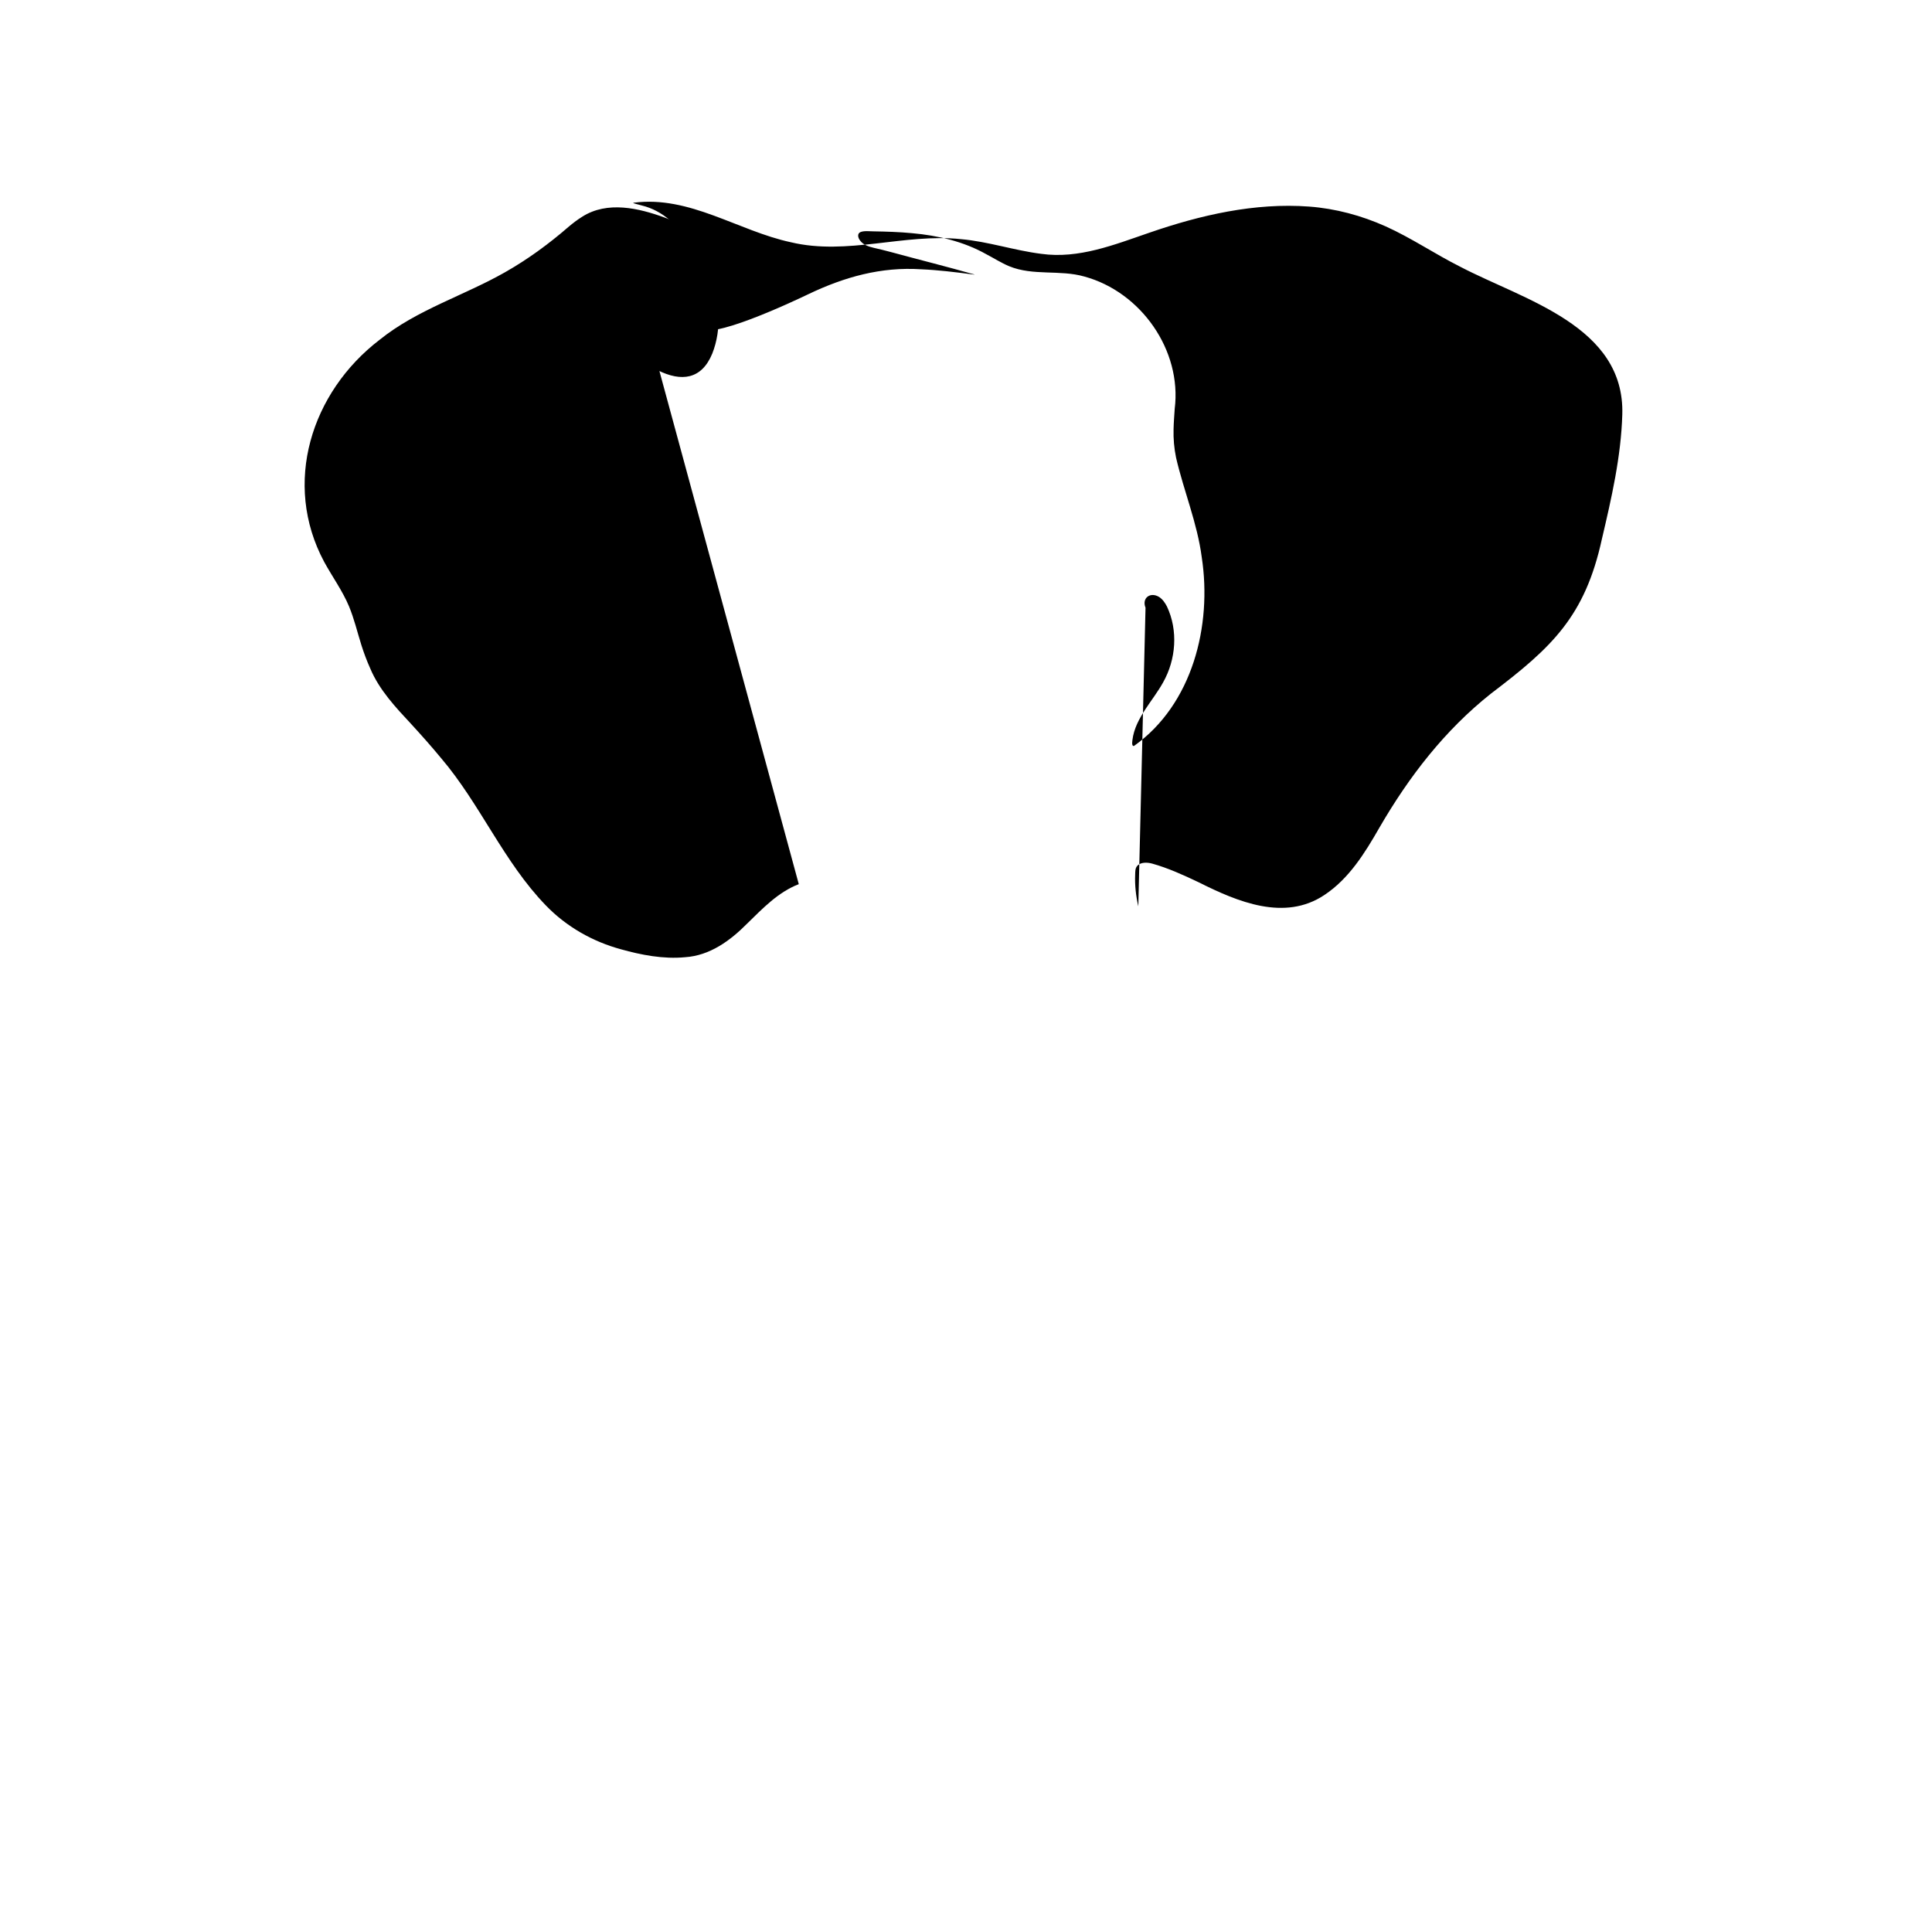
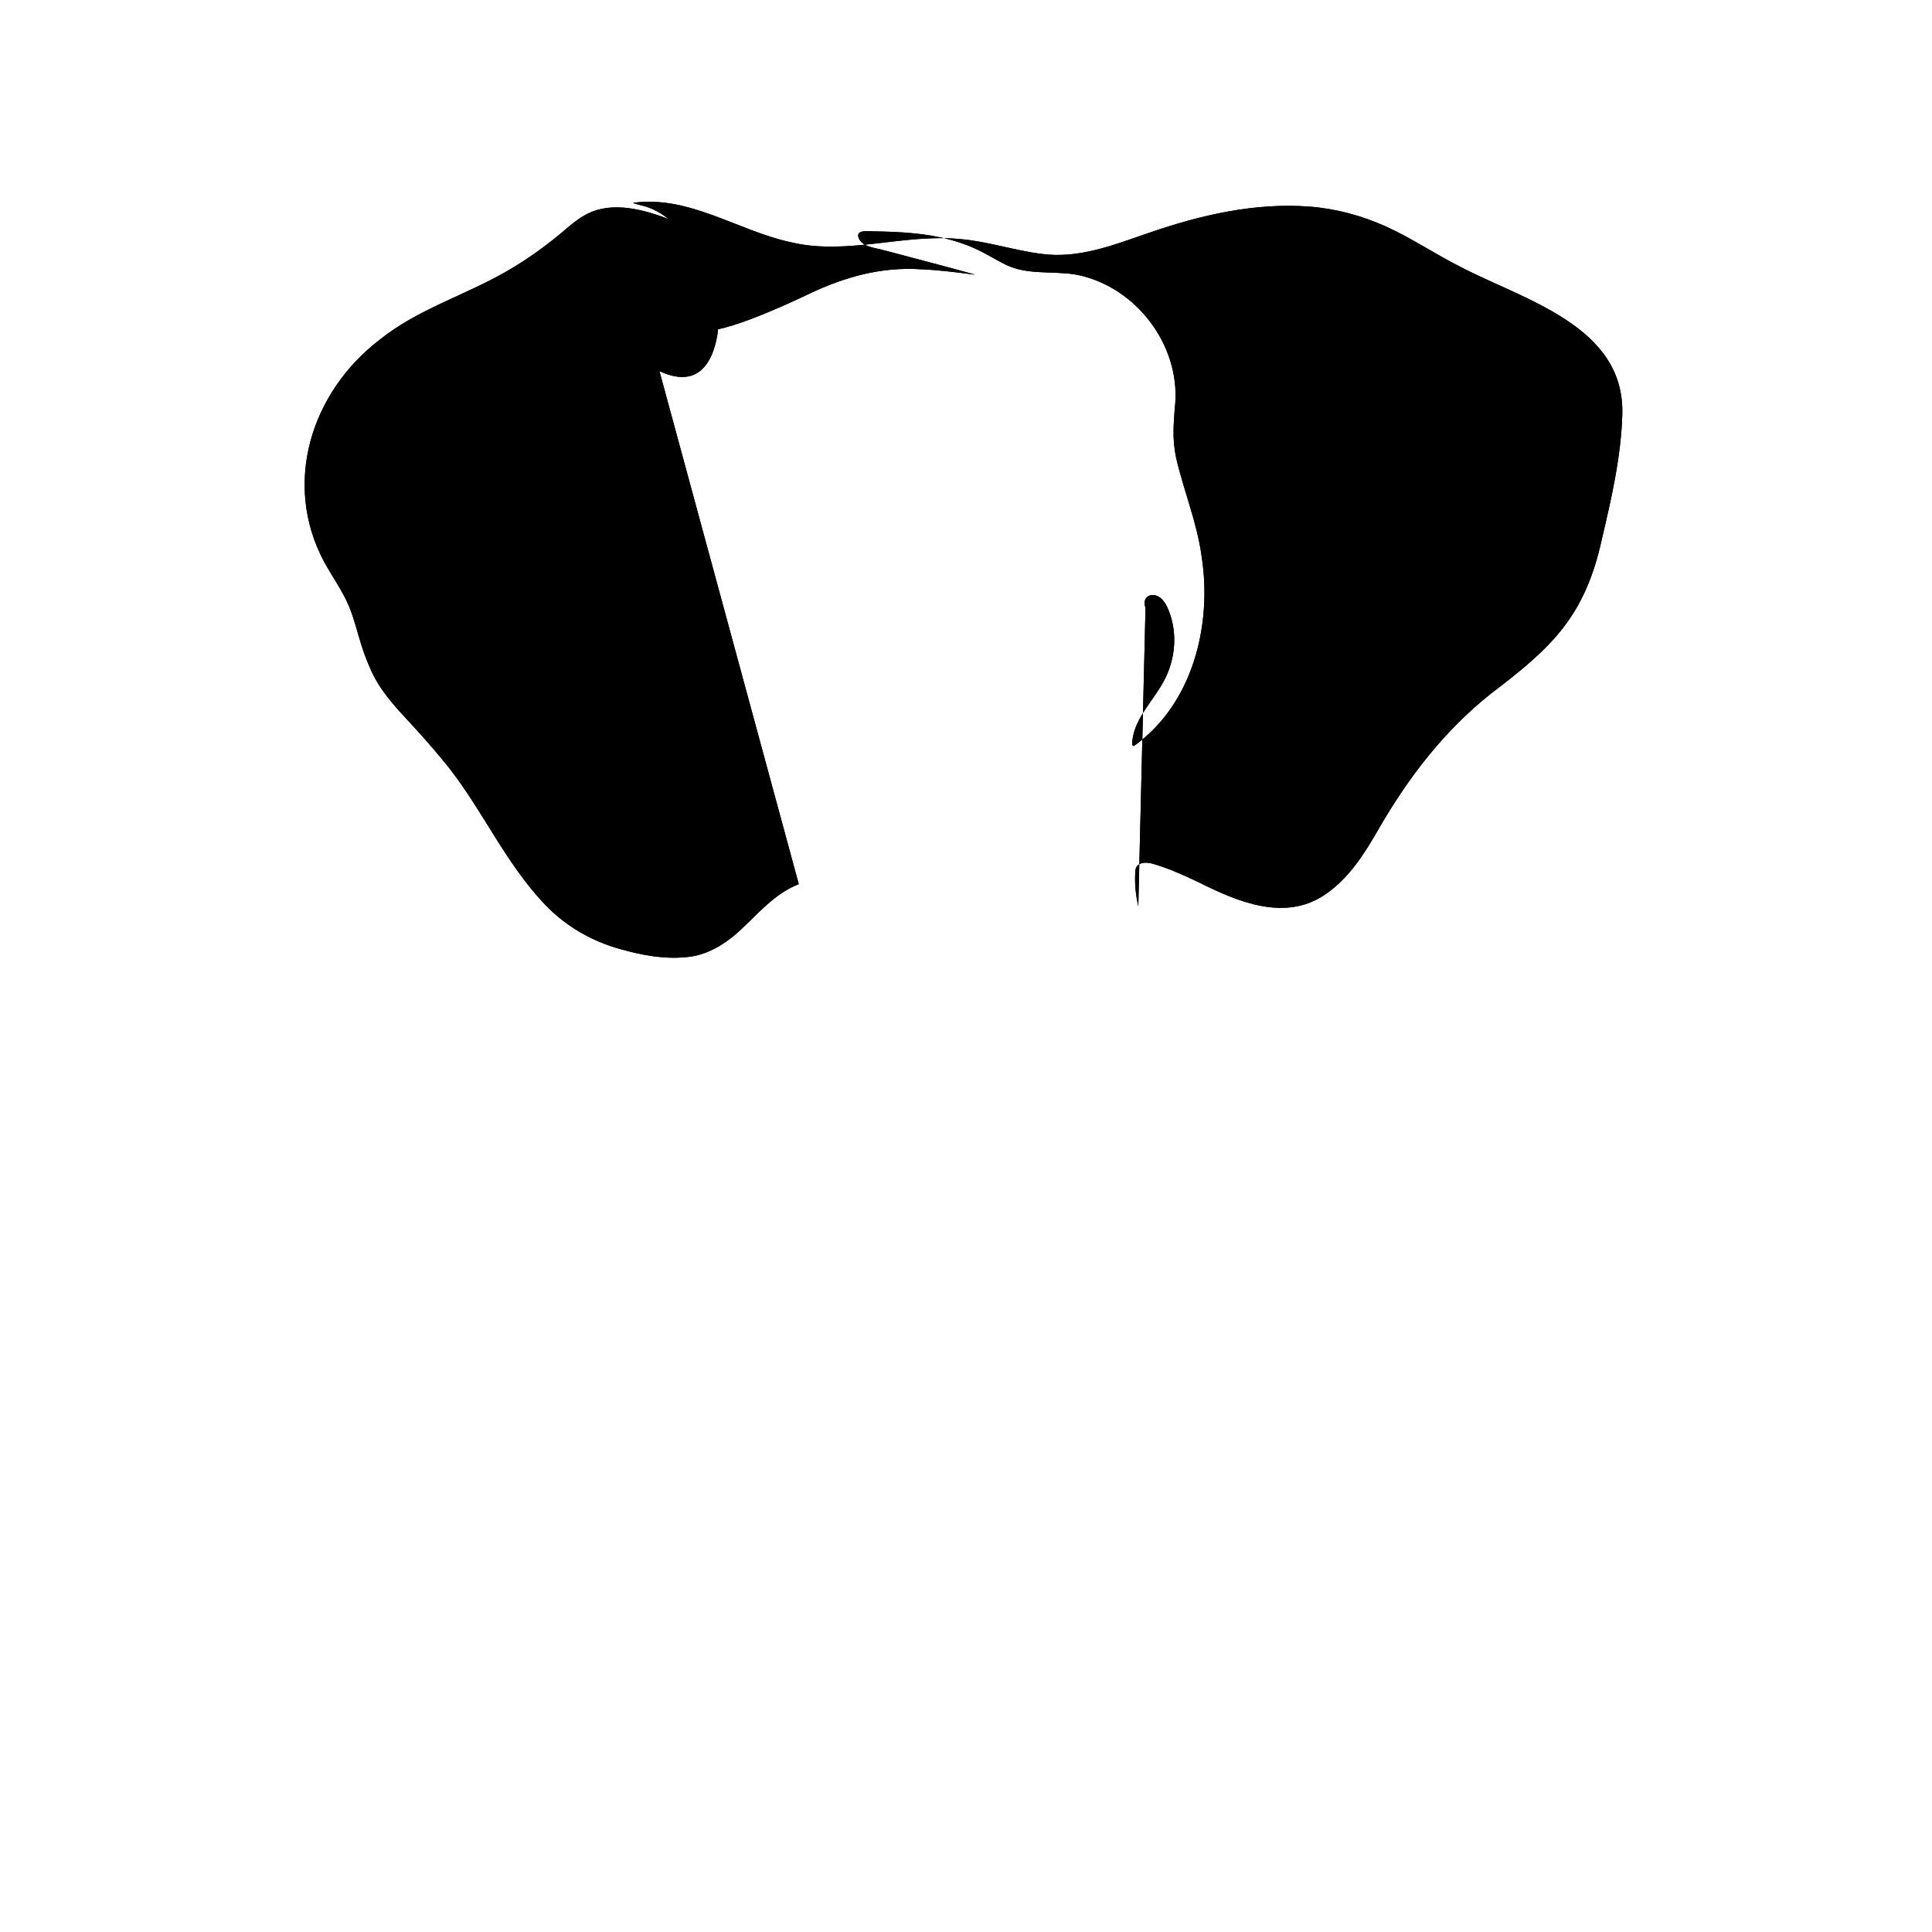
<svg xmlns="http://www.w3.org/2000/svg" viewBox="0 0 4000 4000">
-   <path class="c" d="m1653.8,1830.57c-42.63,16.35-74.6,50.1-106.7,81.41-35.27,35.65-77.49,66.54-128.81,69.84-44.56,4.3-90.8-4.66-133.14-16.55-58.5-15.97-112.51-46.72-154.73-90.39-87.68-90.27-136.05-210.2-217.41-305.49-19.71-23.91-40.35-47.05-61.28-69.9-32.57-34.97-66.35-70.77-85.13-115.38-7.05-15.7-13.13-31.99-18.36-48.42-8.44-26.82-14.91-54.49-25.73-80.52-13.59-32.28-34.55-61.12-51.34-91.87-86.89-162.15-27.13-351.11,114.75-459.78,77.6-62.57,174.95-91.45,260.59-140.38,46.69-26.56,90.16-58.45,130.75-93.65,8.93-7.46,18.22-14.7,28.1-20.76,51.99-33.21,117.16-17.92,171.27,1.91,15.67,5.68,31.32,12.54,44.37,22.93,27.69,21.78,42.69,63.97,53.24,97.32,15.03,52.17,20.86,109.66.42,161.21-22.2,53.89-64.17,58.72-112.57,34.6-21.85-10.89-43.67-23.09-60.85-40.68-11.28-12.39-24.02-28.79-21.13-46.53,2.41-12.83,12.51-23.25,24.28-28.48,8.97-4.16,19.09-3.94,28.57-1.74" />
-   <path class="c" d="m2371.68,1258.24c-8.1-20.5,10.18-33.38,28.24-22.22,7.24,4.78,12.17,12.02,16.15,19.71,23.37,49.56,18.81,109.59-7.92,156.93-10.55,19.15-24.06,36.44-36.05,54.69-13.18,20.03-24.7,41.06-27.59,65.16-.28,3.71-1.29,8.23.78,11.2.64.68,1.5.89,2.48.71,121.03-85.96,162.02-248.88,140.32-390.7-9.23-70.73-37.18-137.03-53.16-206.16-3.98-19.33-5.78-39.19-5.19-58.97.33-14.05,1.47-28.08,2.38-42.12,15.17-121.21-69.9-242.03-187.1-273.95-50.83-14.52-106.08-.89-155.57-21.31-16.38-6.81-31.71-16.69-47.39-24.85-47.05-26.47-100.06-38.77-153.77-43.6-26.49-2.52-53.11-3.33-79.64-3.77-8.7-.03-18.74-1.61-26.92,1.42-7.35,2.98-5.68,11.71-.91,17.68,6.53,8.98,17.08,12.25,27.66,14.88,12.02,2.83,23.5,5.42,35.3,8.68,57.73,15.71,116.83,30.45,174.1,46.72-1.89.29-3.83-.38-6.07-.51-34.62-4.53-69.58-8.82-104.49-10.31-83.01-5.52-159.2,15.95-233.6,51.47-26.36,12.76-216.06,102.36-222.08,66.12.4-56.46,1.72-115.59-24.72-167.34-19.58-39.19-54.69-71.82-97.87-82.3-3.86-.97-7.8-2-11.57-3.09-4.1-1.14-6.7-1.86-6.42-2.34.21-.23.52-.28.92-.36,116.02-15.2,216.02,58.31,325.47,81.85,116.62,27.9,234.6-18.73,351.94-6.45,56.26,4.92,110.49,23.4,166.4,30.43,77.74,10.91,151.56-19.02,223.73-43.71,105.84-36.58,218.34-62.53,330.88-54.14,54.76,4.07,108.43,18.57,158.46,40.99,53.43,24.04,101.99,57.28,154.35,83.54,132.1,69.08,341.11,122.5,335.57,306.13-2.57,87.26-22.38,173.18-42.28,257.89-35.08,160.27-103.54,224.14-229.29,319.51-95.92,76.06-169.88,171.85-231.2,277.65-30.22,52.77-62.95,105.75-114.04,139.63-82.39,54.93-179.42,14.19-260.35-26.41-31.28-14.87-63.09-29.39-95.92-38.56-10.19-2.84-24.48-3.64-31.67,5.25-3.75,4.58-3.59,11.27-3.76,17.05-1,22.16,1.51,44.41,6.47,66.17" />
+   <path filter="url(#noise3)" d="m1653.8,1830.57c-42.63,16.35-74.6,50.1-106.7,81.41-35.27,35.65-77.49,66.54-128.81,69.84-44.56,4.3-90.8-4.66-133.14-16.55-58.5-15.97-112.51-46.72-154.73-90.39-87.68-90.27-136.05-210.2-217.41-305.49-19.71-23.91-40.35-47.05-61.28-69.9-32.57-34.97-66.35-70.77-85.13-115.38-7.05-15.7-13.13-31.99-18.36-48.42-8.44-26.82-14.91-54.49-25.73-80.52-13.59-32.28-34.55-61.12-51.34-91.87-86.89-162.15-27.13-351.11,114.75-459.78,77.6-62.57,174.95-91.45,260.59-140.38,46.69-26.56,90.16-58.45,130.75-93.65,8.93-7.46,18.22-14.7,28.1-20.76,51.99-33.21,117.16-17.92,171.27,1.91,15.67,5.68,31.32,12.54,44.37,22.93,27.69,21.78,42.69,63.97,53.24,97.32,15.03,52.17,20.86,109.66.42,161.21-22.2,53.89-64.17,58.72-112.57,34.6-21.85-10.89-43.67-23.09-60.85-40.68-11.28-12.39-24.02-28.79-21.13-46.53,2.41-12.83,12.51-23.25,24.28-28.48,8.97-4.16,19.09-3.94,28.57-1.74" />
+   <path filter="url(#noise4)" d="m1653.8,1830.57c-42.63,16.35-74.6,50.1-106.7,81.41-35.27,35.65-77.49,66.54-128.81,69.84-44.56,4.3-90.8-4.66-133.14-16.55-58.5-15.97-112.51-46.72-154.73-90.39-87.68-90.27-136.05-210.2-217.41-305.49-19.71-23.91-40.35-47.05-61.28-69.9-32.57-34.97-66.35-70.77-85.13-115.38-7.05-15.7-13.13-31.99-18.36-48.42-8.44-26.82-14.91-54.49-25.73-80.52-13.59-32.28-34.55-61.12-51.34-91.87-86.89-162.15-27.13-351.11,114.75-459.78,77.6-62.57,174.95-91.45,260.59-140.38,46.69-26.56,90.16-58.45,130.75-93.65,8.93-7.46,18.22-14.7,28.1-20.76,51.99-33.21,117.16-17.92,171.27,1.91,15.67,5.68,31.32,12.54,44.37,22.93,27.69,21.78,42.69,63.97,53.24,97.32,15.03,52.17,20.86,109.66.42,161.21-22.2,53.89-64.17,58.72-112.57,34.6-21.85-10.89-43.67-23.09-60.85-40.68-11.28-12.39-24.02-28.79-21.13-46.53,2.41-12.83,12.51-23.25,24.28-28.48,8.97-4.16,19.09-3.94,28.57-1.74" />
+   <path filter="url(#noise3)" d="m2371.68,1258.24c-8.1-20.5,10.18-33.38,28.24-22.22,7.24,4.78,12.17,12.02,16.15,19.71,23.37,49.56,18.81,109.59-7.92,156.93-10.55,19.15-24.06,36.44-36.05,54.69-13.18,20.03-24.7,41.06-27.59,65.16-.28,3.71-1.29,8.23.78,11.2.64.68,1.5.89,2.48.71,121.03-85.96,162.02-248.88,140.32-390.7-9.23-70.73-37.18-137.03-53.16-206.16-3.98-19.33-5.78-39.19-5.19-58.97.33-14.05,1.47-28.08,2.38-42.12,15.17-121.21-69.9-242.03-187.1-273.95-50.83-14.52-106.08-.89-155.57-21.31-16.38-6.81-31.71-16.69-47.39-24.85-47.05-26.47-100.06-38.77-153.77-43.6-26.49-2.52-53.11-3.33-79.64-3.77-8.7-.03-18.74-1.61-26.92,1.42-7.35,2.98-5.68,11.71-.91,17.68,6.53,8.98,17.08,12.25,27.66,14.88,12.02,2.83,23.5,5.42,35.3,8.68,57.73,15.71,116.83,30.45,174.1,46.72-1.89.29-3.83-.38-6.07-.51-34.62-4.53-69.58-8.82-104.49-10.31-83.01-5.52-159.2,15.95-233.6,51.47-26.36,12.76-216.06,102.36-222.08,66.12.4-56.46,1.72-115.59-24.72-167.34-19.58-39.19-54.69-71.82-97.87-82.3-3.86-.97-7.8-2-11.57-3.09-4.1-1.14-6.7-1.86-6.42-2.34.21-.23.52-.28.92-.36,116.02-15.2,216.02,58.31,325.47,81.85,116.62,27.9,234.6-18.73,351.94-6.45,56.26,4.92,110.49,23.4,166.4,30.43,77.74,10.91,151.56-19.02,223.73-43.71,105.84-36.58,218.34-62.53,330.88-54.14,54.76,4.07,108.43,18.57,158.46,40.99,53.43,24.04,101.99,57.28,154.35,83.54,132.1,69.08,341.11,122.5,335.57,306.13-2.57,87.26-22.38,173.18-42.28,257.89-35.08,160.27-103.54,224.14-229.29,319.51-95.92,76.06-169.88,171.85-231.2,277.65-30.22,52.77-62.95,105.75-114.04,139.63-82.39,54.93-179.42,14.19-260.35-26.41-31.28-14.87-63.09-29.39-95.92-38.56-10.19-2.84-24.48-3.64-31.67,5.25-3.75,4.58-3.59,11.27-3.76,17.05-1,22.16,1.51,44.41,6.47,66.17" />
+   <path filter="url(#noise4)" d="m2371.68,1258.24c-8.1-20.5,10.18-33.38,28.24-22.22,7.24,4.78,12.17,12.02,16.15,19.71,23.37,49.56,18.81,109.59-7.92,156.93-10.55,19.15-24.06,36.44-36.05,54.69-13.18,20.03-24.7,41.06-27.59,65.16-.28,3.71-1.29,8.23.78,11.2.64.68,1.5.89,2.48.71,121.03-85.96,162.02-248.88,140.32-390.7-9.23-70.73-37.18-137.03-53.16-206.16-3.98-19.33-5.78-39.19-5.19-58.97.33-14.05,1.47-28.08,2.38-42.12,15.17-121.21-69.9-242.03-187.1-273.95-50.83-14.52-106.08-.89-155.57-21.31-16.38-6.81-31.71-16.69-47.39-24.85-47.05-26.47-100.06-38.77-153.77-43.6-26.49-2.52-53.11-3.33-79.64-3.77-8.7-.03-18.74-1.61-26.92,1.42-7.35,2.98-5.68,11.71-.91,17.68,6.53,8.98,17.08,12.25,27.66,14.88,12.02,2.83,23.5,5.42,35.3,8.68,57.73,15.71,116.83,30.45,174.1,46.72-1.89.29-3.83-.38-6.07-.51-34.62-4.53-69.58-8.82-104.49-10.31-83.01-5.52-159.2,15.95-233.6,51.47-26.36,12.76-216.06,102.36-222.08,66.12.4-56.46,1.72-115.59-24.72-167.34-19.58-39.19-54.69-71.82-97.87-82.3-3.86-.97-7.8-2-11.57-3.09-4.1-1.14-6.7-1.86-6.42-2.34.21-.23.52-.28.92-.36,116.02-15.2,216.02,58.31,325.47,81.85,116.62,27.9,234.6-18.73,351.94-6.45,56.26,4.92,110.49,23.4,166.4,30.43,77.74,10.91,151.56-19.02,223.73-43.71,105.84-36.58,218.34-62.53,330.88-54.14,54.76,4.07,108.43,18.57,158.46,40.99,53.43,24.04,101.99,57.28,154.35,83.54,132.1,69.08,341.11,122.5,335.57,306.13-2.57,87.26-22.38,173.18-42.28,257.89-35.08,160.27-103.54,224.14-229.29,319.51-95.92,76.06-169.88,171.85-231.2,277.65-30.22,52.77-62.95,105.75-114.04,139.63-82.39,54.93-179.42,14.19-260.35-26.41-31.28-14.87-63.09-29.39-95.92-38.56-10.19-2.84-24.48-3.64-31.67,5.25-3.75,4.58-3.59,11.27-3.76,17.05-1,22.16,1.51,44.41,6.47,66.17" />
</svg>
